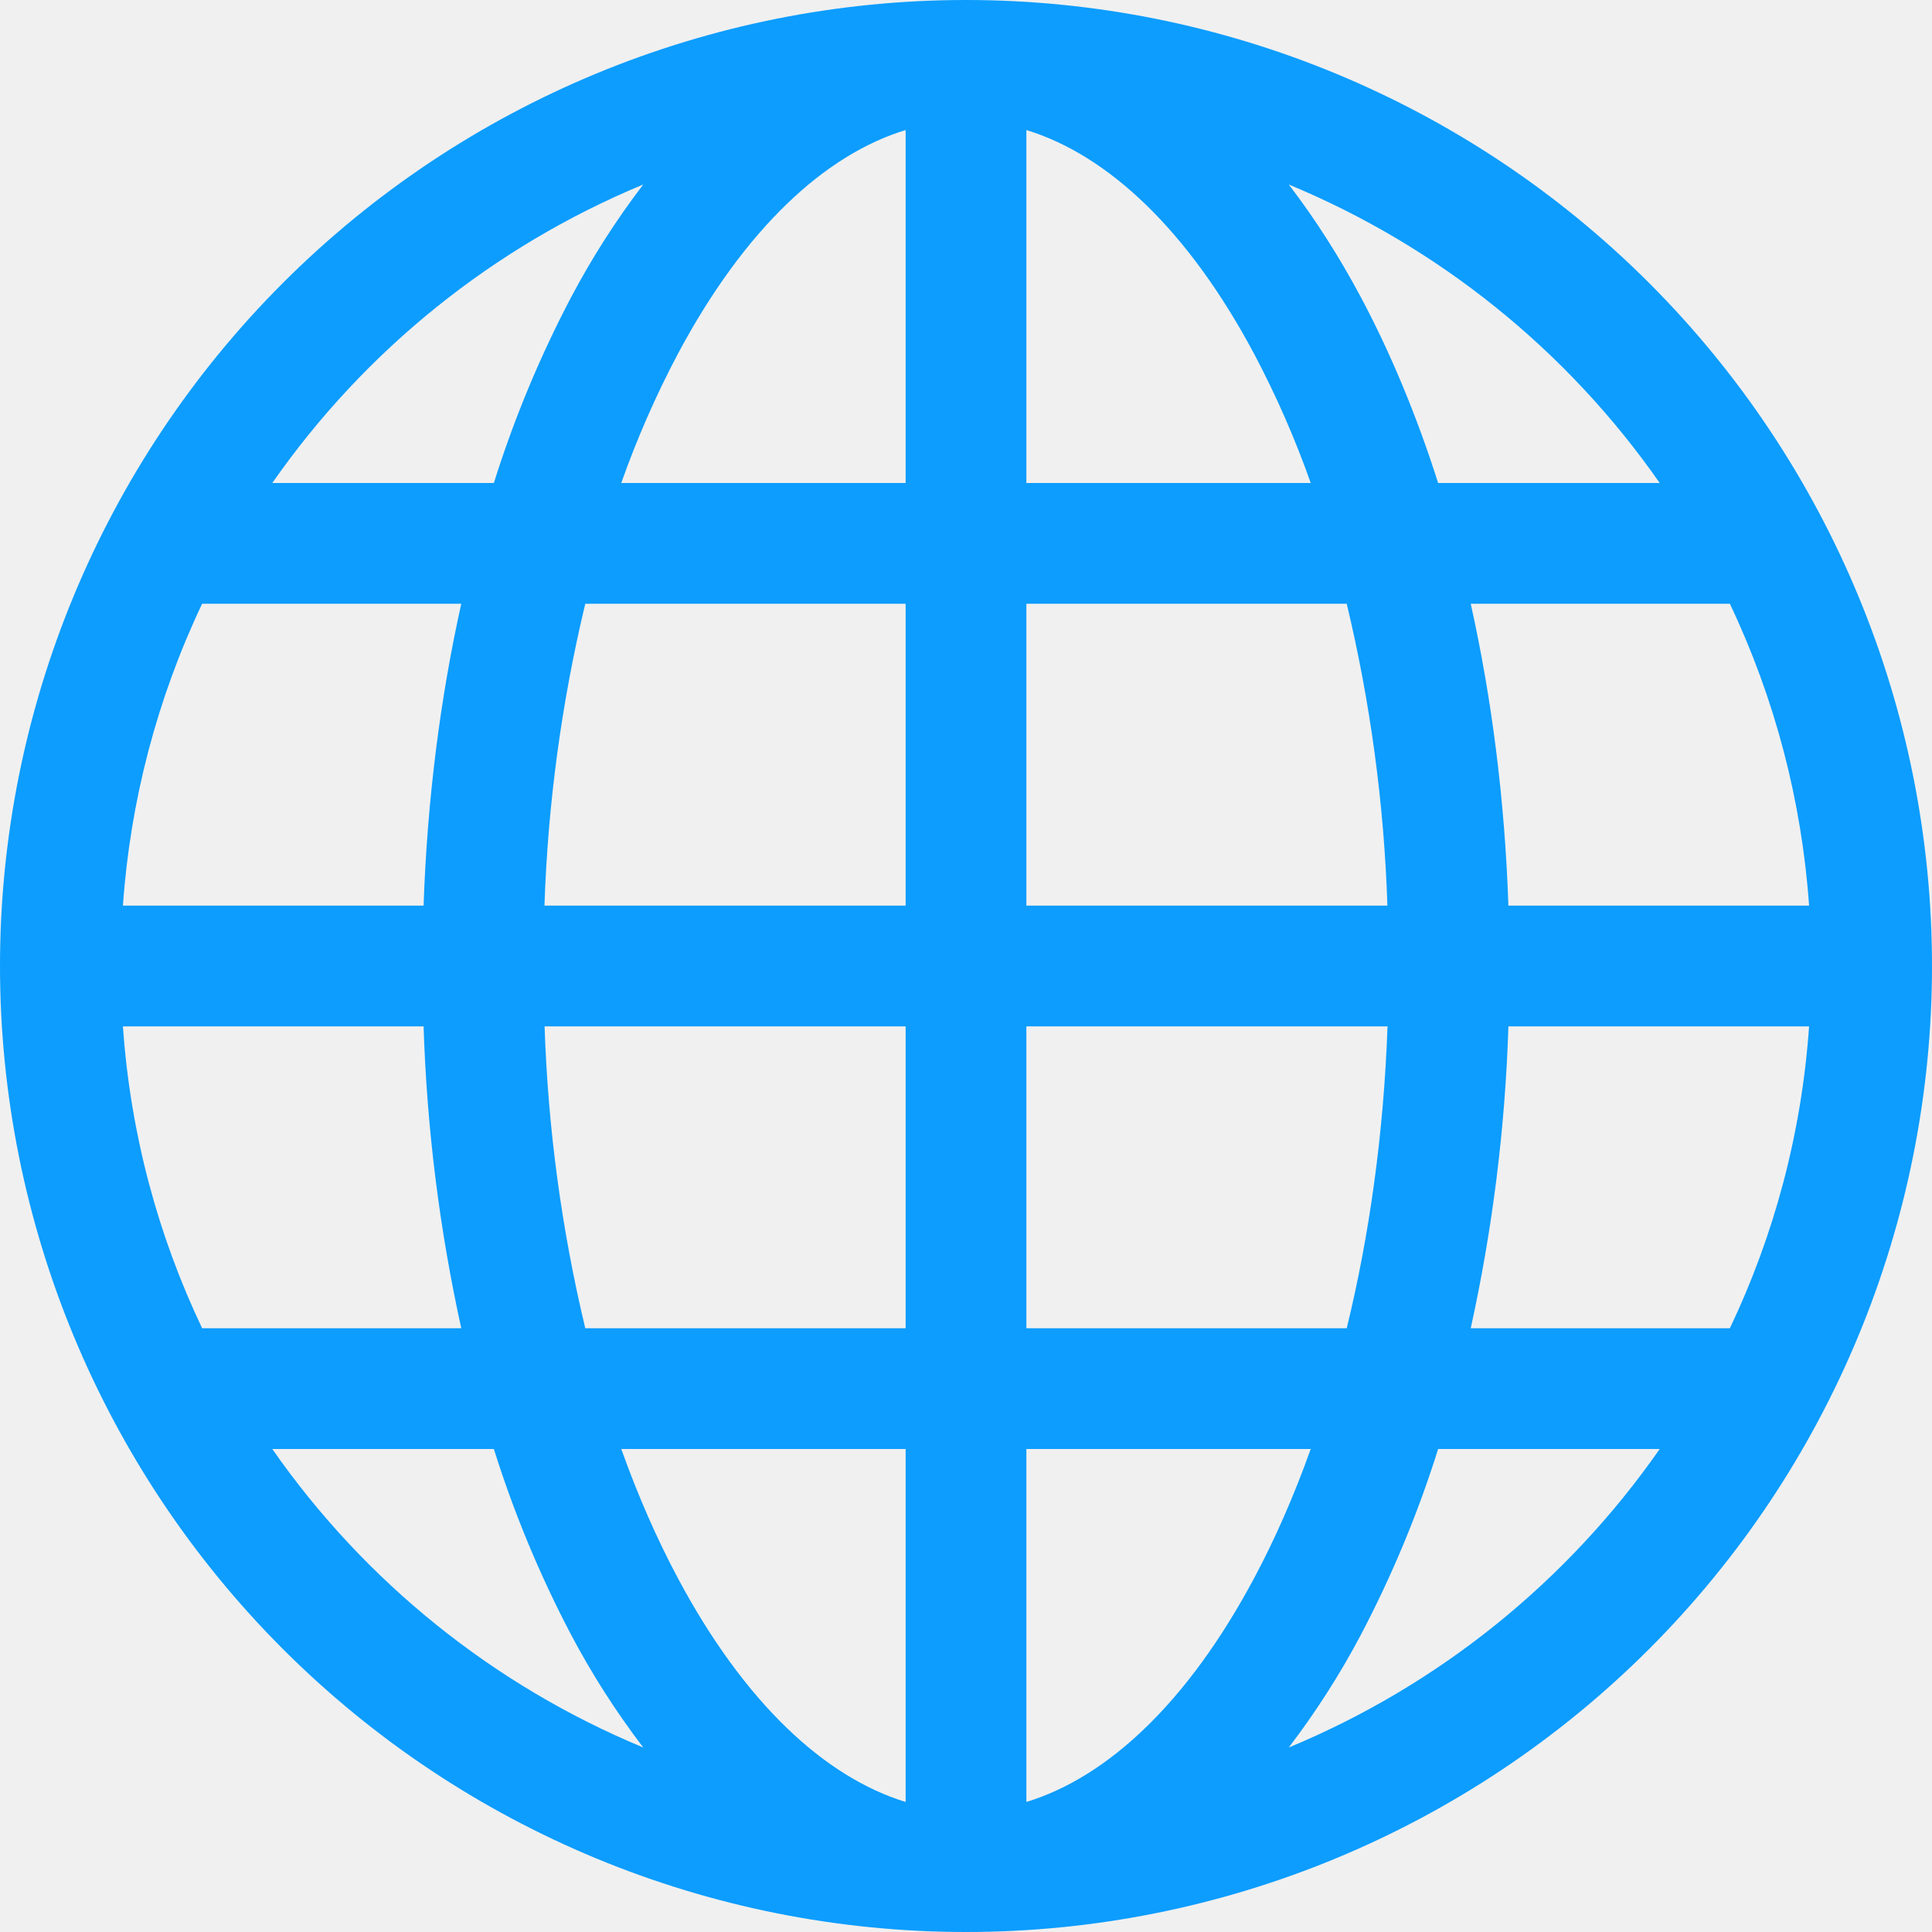
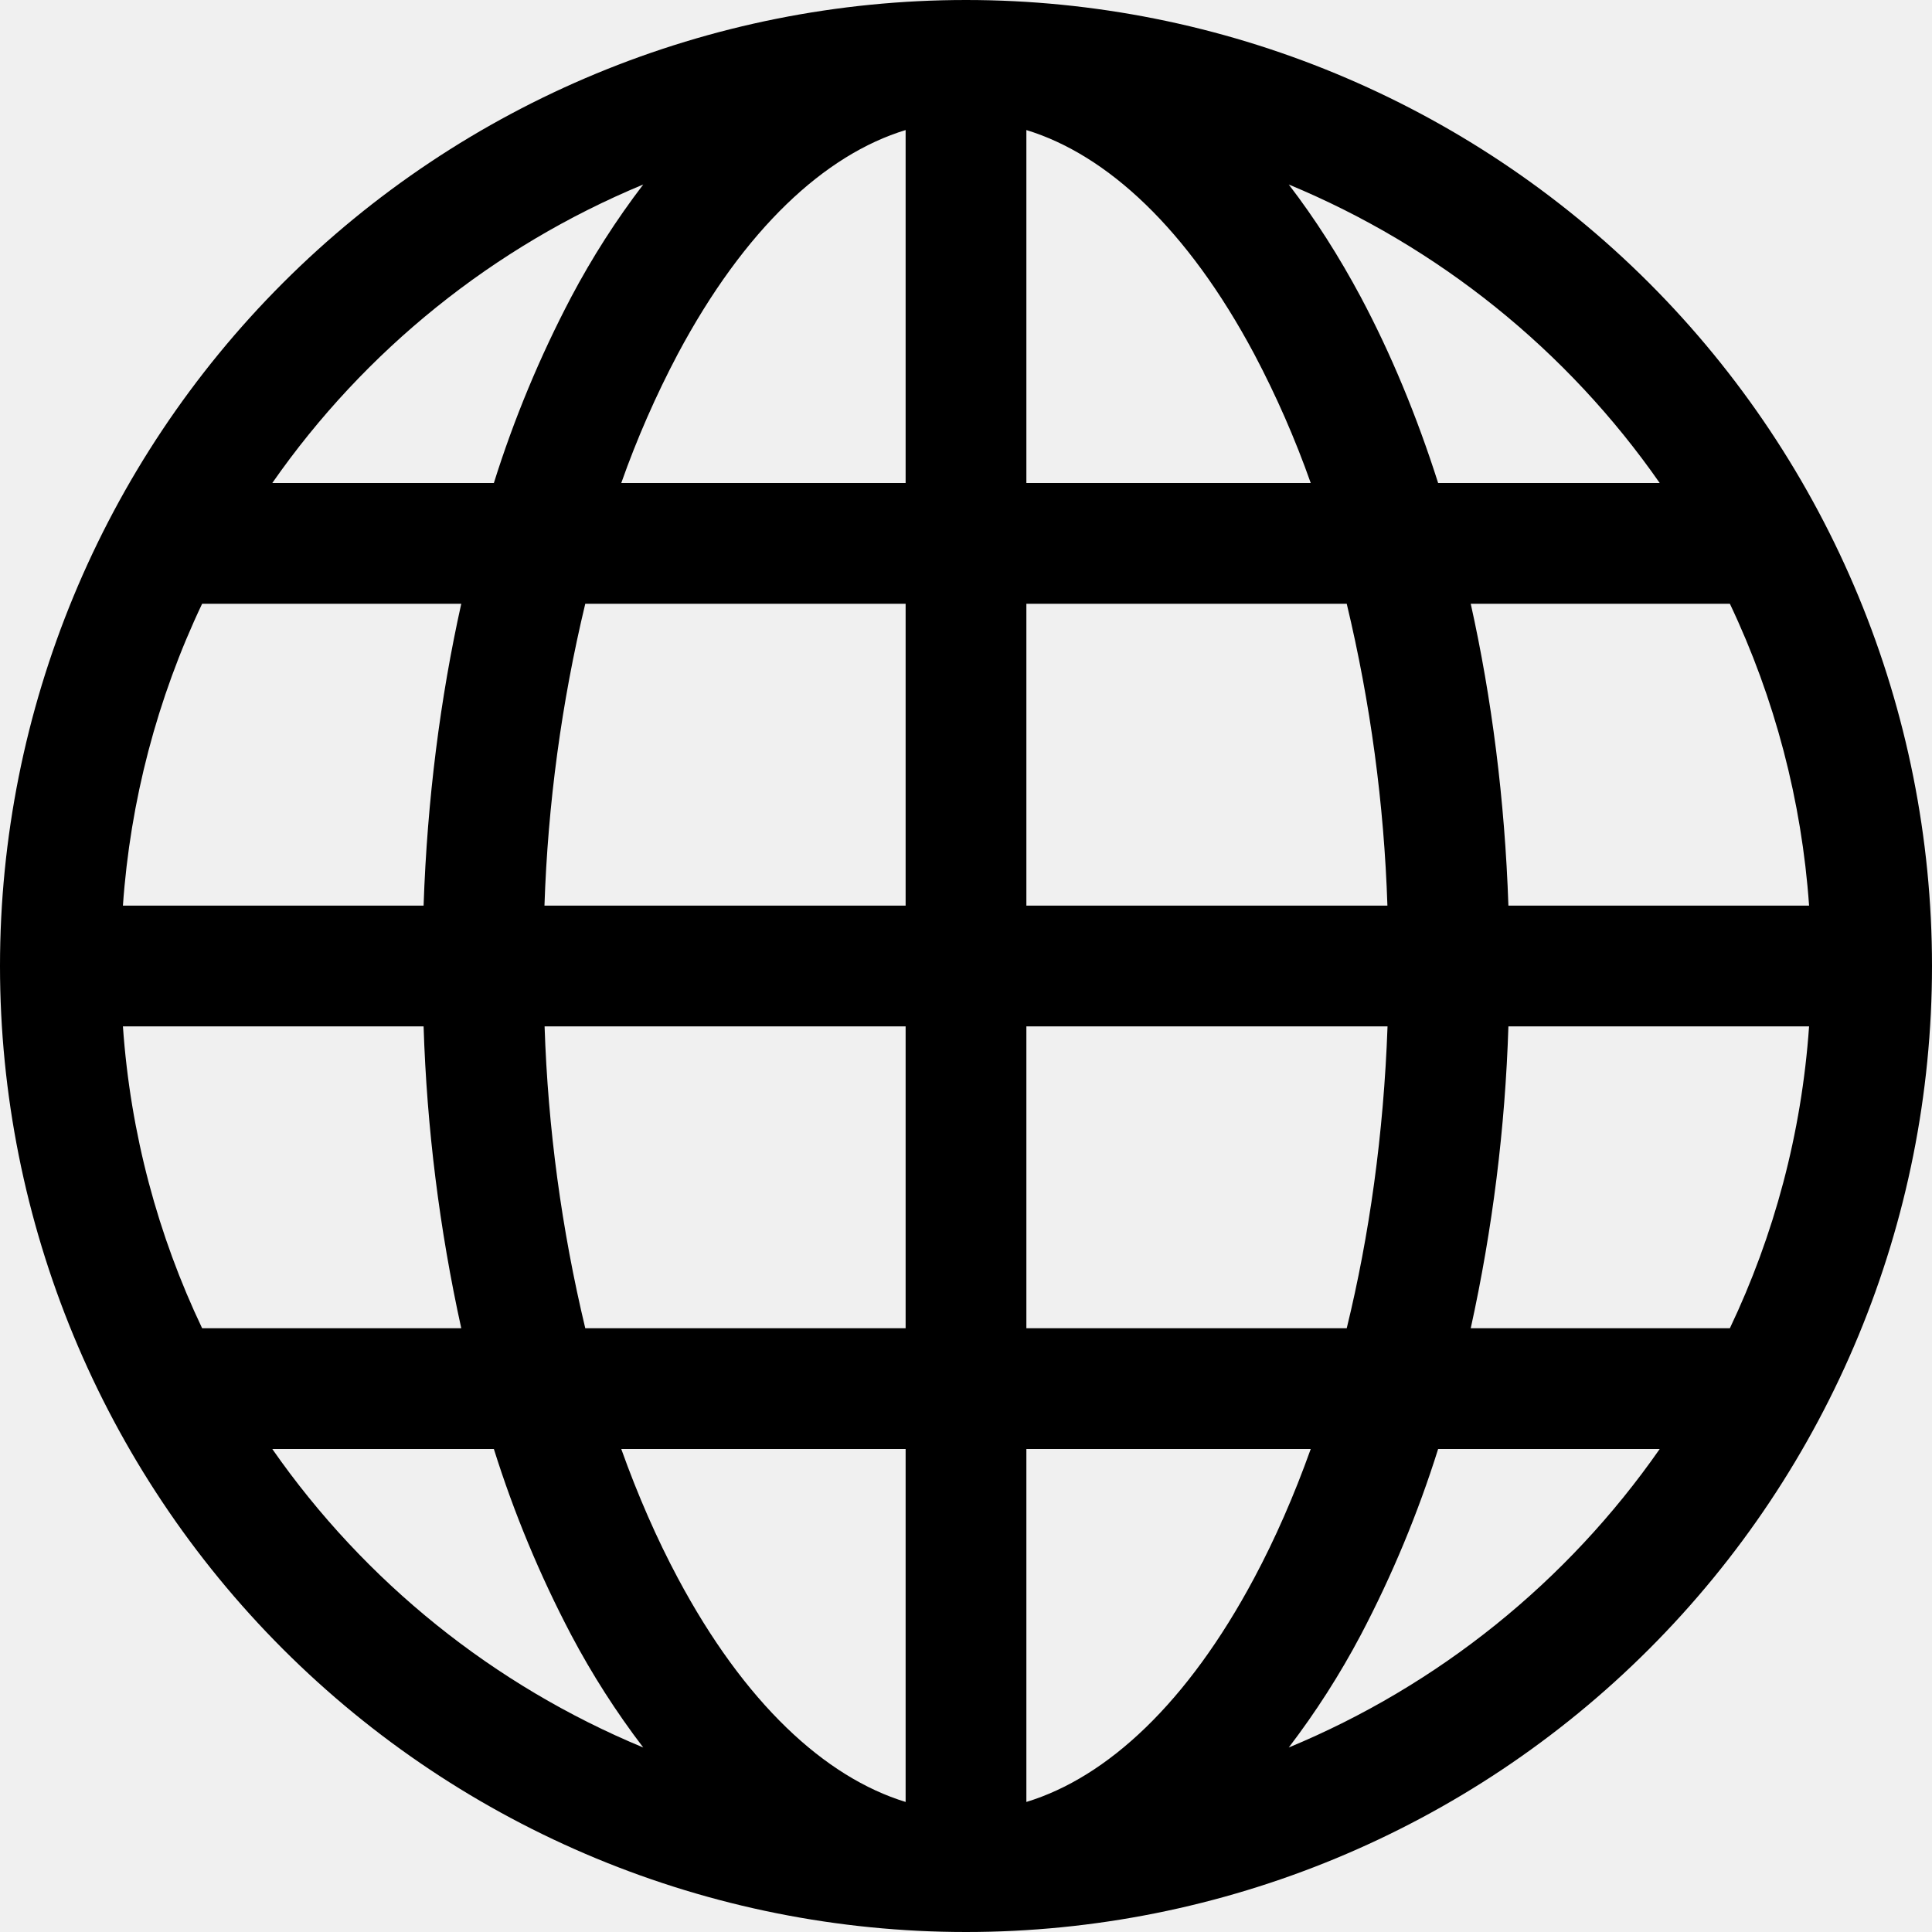
<svg xmlns="http://www.w3.org/2000/svg" width="500" height="500" viewBox="0 0 500 500" fill="none">
-   <g clip-path="url(#clip0_19_2868)">
-     <path d="M0 250C0 183.696 26.339 120.108 73.223 73.223C120.108 26.339 183.696 0 250 0C316.304 0 379.892 26.339 426.777 73.223C473.661 120.108 500 183.696 500 250C500 316.304 473.661 379.892 426.777 426.777C379.892 473.661 316.304 500 250 500C183.696 500 120.108 473.661 73.223 426.777C26.339 379.892 0 316.304 0 250ZM234.375 33.656C213.438 40.031 192.656 59.281 175.406 91.625C169.723 102.378 164.835 113.533 160.782 125H234.375V33.656ZM127.812 125C133.021 108.401 139.715 92.304 147.812 76.906C153.216 66.689 159.456 56.937 166.468 47.75C127.75 63.807 94.438 90.613 70.469 125H127.812ZM109.625 234.375C110.562 206.968 113.938 180.688 119.375 156.25H52.312C40.66 180.783 33.707 207.282 31.812 234.375H109.625ZM151.468 156.25C145.322 181.868 141.784 208.044 140.906 234.375H234.375V156.25H151.468ZM265.625 156.25V234.375H359.062C358.197 208.045 354.668 181.87 348.532 156.25H265.625ZM140.938 265.625C141.805 291.955 145.333 318.13 151.468 343.75H234.375V265.625H140.938ZM265.625 265.625V343.75H348.532C354.375 319.844 358.094 293.5 359.094 265.625H265.625ZM160.782 375C165.094 387.062 170 398.25 175.406 408.375C192.656 440.718 213.468 459.938 234.375 466.344V375H160.782ZM166.468 452.25C159.455 443.063 153.215 433.311 147.812 423.094C139.715 407.695 133.022 391.599 127.812 375H70.469C94.436 409.388 127.749 436.195 166.468 452.25ZM119.375 343.75C113.724 318.065 110.46 291.912 109.625 265.625H31.812C33.75 293.438 40.906 319.782 52.312 343.75H119.375ZM333.532 452.25C372.251 436.195 405.564 409.388 429.532 375H372.188C366.978 391.599 360.285 407.695 352.188 423.094C346.785 433.312 340.545 443.064 333.532 452.25ZM265.625 375V466.344C286.562 459.968 307.344 440.718 324.594 408.375C330 398.25 334.906 387.062 339.218 375H265.625ZM380.625 343.75H447.688C459.094 319.782 466.25 293.438 468.188 265.625H390.375C389.54 291.912 386.276 318.065 380.625 343.75ZM468.188 234.375C466.292 207.282 459.339 180.783 447.688 156.25H380.625C386.062 180.688 389.438 206.968 390.375 234.375H468.188ZM352.188 76.906C359.906 91.406 366.625 107.532 372.188 125H429.532C405.564 90.612 372.251 63.806 333.532 47.75C340.344 56.625 346.594 66.438 352.188 76.906ZM339.218 125C335.165 113.532 330.278 102.378 324.594 91.625C307.344 59.281 286.562 40.062 265.625 33.656V125H339.218Z" fill="#0C9DFE" />
+   <g clip-path="url(#clip0_1_295)">
+     <path d="M0 250C0 183.696 26.339 120.108 73.223 73.223C120.108 26.339 183.696 0 250 0C316.304 0 379.892 26.339 426.777 73.223C473.661 120.108 500 183.696 500 250C500 316.304 473.661 379.892 426.777 426.777C379.892 473.661 316.304 500 250 500C183.696 500 120.108 473.661 73.223 426.777C26.339 379.892 0 316.304 0 250ZM234.375 33.656C213.438 40.031 192.656 59.281 175.406 91.625C169.723 102.378 164.835 113.533 160.782 125H234.375V33.656ZM127.812 125C133.021 108.401 139.715 92.304 147.812 76.906C153.216 66.689 159.456 56.937 166.468 47.75C127.75 63.807 94.438 90.613 70.469 125H127.812ZM109.625 234.375C110.562 206.968 113.938 180.688 119.375 156.25H52.312C40.66 180.783 33.707 207.282 31.812 234.375H109.625ZM151.468 156.25C145.322 181.868 141.784 208.044 140.906 234.375H234.375V156.25H151.468ZM265.625 156.25V234.375H359.062C358.197 208.045 354.668 181.87 348.532 156.25H265.625ZM140.938 265.625C141.805 291.955 145.333 318.13 151.468 343.75H234.375V265.625H140.938ZM265.625 265.625V343.75H348.532C354.375 319.844 358.094 293.5 359.094 265.625H265.625ZM160.782 375C165.094 387.062 170 398.25 175.406 408.375C192.656 440.718 213.468 459.938 234.375 466.344V375H160.782ZM166.468 452.25C159.455 443.063 153.215 433.311 147.812 423.094C139.715 407.695 133.022 391.599 127.812 375H70.469C94.436 409.388 127.749 436.195 166.468 452.25ZM119.375 343.75C113.724 318.065 110.46 291.912 109.625 265.625H31.812C33.75 293.438 40.906 319.782 52.312 343.75H119.375ZM333.532 452.25C372.251 436.195 405.564 409.388 429.532 375H372.188C366.978 391.599 360.285 407.695 352.188 423.094C346.785 433.312 340.545 443.064 333.532 452.25ZM265.625 375V466.344C286.562 459.968 307.344 440.718 324.594 408.375C330 398.25 334.906 387.062 339.218 375H265.625ZM380.625 343.75H447.688C459.094 319.782 466.25 293.438 468.188 265.625H390.375C389.54 291.912 386.276 318.065 380.625 343.75ZM468.188 234.375C466.292 207.282 459.339 180.783 447.688 156.25H380.625C386.062 180.688 389.438 206.968 390.375 234.375H468.188ZM352.188 76.906C359.906 91.406 366.625 107.532 372.188 125H429.532C405.564 90.612 372.251 63.806 333.532 47.75C340.344 56.625 346.594 66.438 352.188 76.906ZM339.218 125C335.165 113.532 330.278 102.378 324.594 91.625C307.344 59.281 286.562 40.062 265.625 33.656V125H339.218Z" fill="black" />
  </g>
  <defs>
-     <clipPath id="clip0_19_2868">
+     <clipPath id="clip0_1_295">
      <rect width="500" height="500" fill="white" />
    </clipPath>
  </defs>
</svg>
